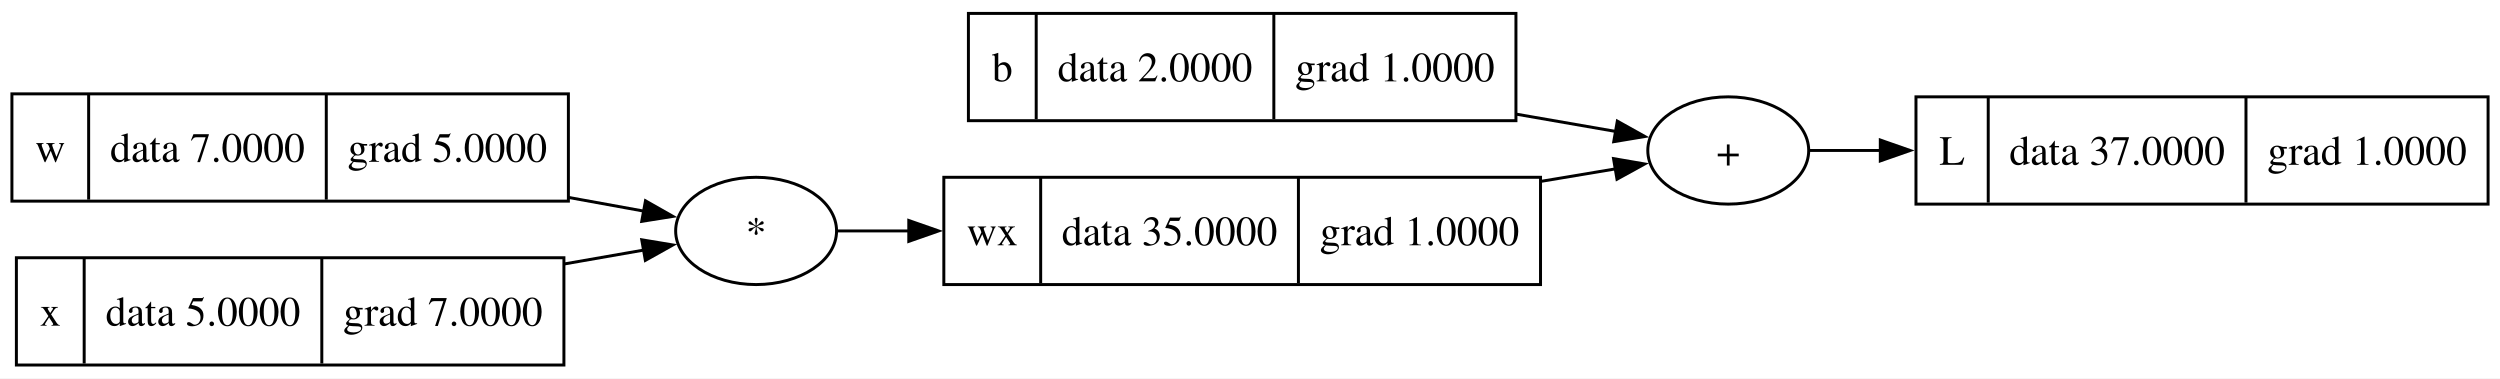
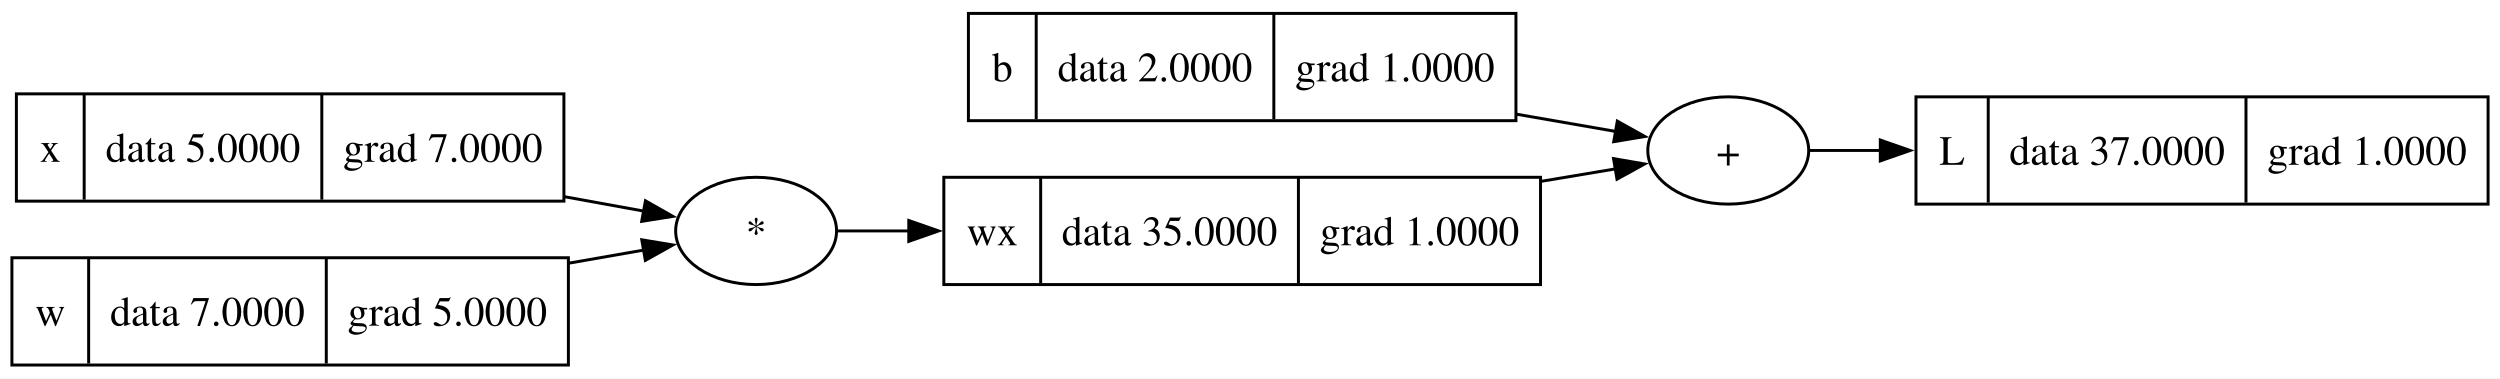
<svg xmlns="http://www.w3.org/2000/svg" width="839pt" height="127pt" viewBox="0.00 0.00 839.00 127.00">
  <g id="graph0" class="graph" transform="scale(1 1) rotate(0) translate(4 123)">
    <polygon fill="white" stroke="none" points="-4,4 -4,-123 835,-123 835,4 -4,4" />
    <g id="node1" class="node">
-       <polygon fill="none" stroke="black" points="321,-82.5 321,-118.5 504.75,-118.5 504.75,-82.5 321,-82.5" />
-       <text text-anchor="middle" x="332.38" y="-95.7" font-family="Times,serif" font-size="14.00">b</text>
-       <polyline fill="none" stroke="black" points="343.75,-83 343.75,-118.5" />
-       <text text-anchor="middle" x="383.62" y="-95.7" font-family="Times,serif" font-size="14.00">data 2.0000</text>
-       <polyline fill="none" stroke="black" points="423.5,-83 423.5,-118.5" />
-       <text text-anchor="middle" x="464.12" y="-95.7" font-family="Times,serif" font-size="14.00">grad 1.0000</text>
-     </g>
-     <g id="node7" class="node">
-       <ellipse fill="none" stroke="black" cx="576" cy="-72.5" rx="27" ry="18" />
-       <text text-anchor="middle" x="576" y="-67.45" font-family="Times,serif" font-size="14.00">+</text>
-     </g>
-     <g id="edge6" class="edge">
-       <path fill="none" stroke="black" d="M504.8,-84.7C516.6,-82.65 528.1,-80.65 538.26,-78.88" />
-       <polygon fill="black" stroke="black" points="538.77,-82.35 548.02,-77.19 537.57,-75.45 538.77,-82.35" />
-     </g>
-     <g id="node2" class="node">
-       <polygon fill="none" stroke="black" points="0,-55.5 0,-91.5 186.75,-91.5 186.75,-55.5 0,-55.5" />
-       <text text-anchor="middle" x="12.88" y="-68.7" font-family="Times,serif" font-size="14.00">w</text>
-       <polyline fill="none" stroke="black" points="25.75,-56 25.75,-91.5" />
-       <text text-anchor="middle" x="65.62" y="-68.7" font-family="Times,serif" font-size="14.00">data 7.0000</text>
-       <polyline fill="none" stroke="black" points="105.5,-56 105.5,-91.5" />
-       <text text-anchor="middle" x="146.12" y="-68.7" font-family="Times,serif" font-size="14.00">grad 5.0000</text>
-     </g>
-     <g id="node5" class="node">
-       <ellipse fill="none" stroke="black" cx="249.75" cy="-45.5" rx="27" ry="18" />
-       <text text-anchor="middle" x="249.75" y="-40.45" font-family="Times,serif" font-size="14.00">*</text>
-     </g>
-     <g id="edge5" class="edge">
-       <path fill="none" stroke="black" d="M186.85,-56.73C195.72,-55.12 204.31,-53.56 212.12,-52.14" />
-       <polygon fill="black" stroke="black" points="212.62,-55.61 221.83,-50.38 211.37,-48.72 212.62,-55.61" />
-     </g>
-     <g id="node3" class="node">
-       <polygon fill="none" stroke="black" points="1.5,-0.5 1.5,-36.5 185.25,-36.5 185.25,-0.5 1.5,-0.5" />
-       <text text-anchor="middle" x="12.88" y="-13.7" font-family="Times,serif" font-size="14.00">x</text>
-       <polyline fill="none" stroke="black" points="24.25,-1 24.25,-36.5" />
-       <text text-anchor="middle" x="64.12" y="-13.7" font-family="Times,serif" font-size="14.00">data 5.0000</text>
-       <polyline fill="none" stroke="black" points="104,-1 104,-36.5" />
-       <text text-anchor="middle" x="144.62" y="-13.7" font-family="Times,serif" font-size="14.00">grad 7.0000</text>
-     </g>
-     <g id="edge3" class="edge">
-       <path fill="none" stroke="black" d="M185.51,-34.44C194.81,-36.07 203.83,-37.64 212.01,-39.07" />
-       <polygon fill="black" stroke="black" points="211.37,-42.52 221.82,-40.79 212.58,-35.62 211.37,-42.52" />
-     </g>
-     <g id="node4" class="node">
      <polygon fill="none" stroke="black" points="312.75,-27.5 312.75,-63.5 513,-63.5 513,-27.5 312.75,-27.5" />
      <text text-anchor="middle" x="329" y="-40.7" font-family="Times,serif" font-size="14.00">wx</text>
      <polyline fill="none" stroke="black" points="345.25,-28 345.25,-63.5" />
      <text text-anchor="middle" x="388.5" y="-40.7" font-family="Times,serif" font-size="14.00">data 35.0000</text>
      <polyline fill="none" stroke="black" points="431.75,-28 431.75,-63.5" />
      <text text-anchor="middle" x="472.38" y="-40.7" font-family="Times,serif" font-size="14.00">grad 1.0000</text>
    </g>
-     <g id="edge4" class="edge">
+     <g id="node6" class="node">
+       <ellipse fill="none" stroke="black" cx="576" cy="-72.5" rx="27" ry="18" />
+       <text text-anchor="middle" x="576" y="-67.45" font-family="Times,serif" font-size="14.00">+</text>
+     </g>
+     <g id="edge5" class="edge">
      <path fill="none" stroke="black" d="M513.17,-62.14C522.02,-63.62 530.56,-65.05 538.32,-66.35" />
      <polygon fill="black" stroke="black" points="537.5,-69.77 547.94,-67.97 538.66,-62.86 537.5,-69.77" />
+     </g>
+     <g id="node2" class="node">
+       <ellipse fill="none" stroke="black" cx="249.75" cy="-45.5" rx="27" ry="18" />
+       <text text-anchor="middle" x="249.75" y="-40.45" font-family="Times,serif" font-size="14.00">*</text>
    </g>
    <g id="edge1" class="edge">
      <path fill="none" stroke="black" d="M277,-45.5C284.14,-45.5 292.36,-45.5 301.13,-45.5" />
      <polygon fill="black" stroke="black" points="300.99,-49 310.99,-45.5 300.99,-42 300.99,-49" />
    </g>
-     <g id="node6" class="node">
+     <g id="node3" class="node">
+       <polygon fill="none" stroke="black" points="1.5,-55.5 1.5,-91.5 185.25,-91.5 185.25,-55.5 1.5,-55.5" />
+       <text text-anchor="middle" x="12.88" y="-68.7" font-family="Times,serif" font-size="14.00">x</text>
+       <polyline fill="none" stroke="black" points="24.25,-56 24.25,-91.5" />
+       <text text-anchor="middle" x="64.12" y="-68.7" font-family="Times,serif" font-size="14.00">data 5.0000</text>
+       <polyline fill="none" stroke="black" points="104,-56 104,-91.5" />
+       <text text-anchor="middle" x="144.62" y="-68.7" font-family="Times,serif" font-size="14.00">grad 7.0000</text>
+     </g>
+     <g id="edge3" class="edge">
+       <path fill="none" stroke="black" d="M185.51,-56.97C194.81,-55.28 203.83,-53.65 212.01,-52.16" />
+       <polygon fill="black" stroke="black" points="212.61,-55.61 221.83,-50.38 211.36,-48.72 212.61,-55.61" />
+     </g>
+     <g id="node4" class="node">
+       <polygon fill="none" stroke="black" points="0,-0.5 0,-36.5 186.75,-36.5 186.75,-0.5 0,-0.5" />
+       <text text-anchor="middle" x="12.88" y="-13.7" font-family="Times,serif" font-size="14.00">w</text>
+       <polyline fill="none" stroke="black" points="25.75,-1 25.75,-36.5" />
+       <text text-anchor="middle" x="65.62" y="-13.7" font-family="Times,serif" font-size="14.00">data 7.0000</text>
+       <polyline fill="none" stroke="black" points="105.5,-1 105.5,-36.5" />
+       <text text-anchor="middle" x="146.12" y="-13.7" font-family="Times,serif" font-size="14.00">grad 5.0000</text>
+     </g>
+     <g id="edge4" class="edge">
+       <path fill="none" stroke="black" d="M186.85,-34.67C195.72,-36.22 204.31,-37.73 212.12,-39.09" />
+       <polygon fill="black" stroke="black" points="211.38,-42.52 221.83,-40.79 212.58,-35.62 211.38,-42.52" />
+     </g>
+     <g id="node5" class="node">
      <polygon fill="none" stroke="black" points="639,-54.5 639,-90.5 831,-90.5 831,-54.5 639,-54.5" />
      <text text-anchor="middle" x="651.12" y="-67.7" font-family="Times,serif" font-size="14.00">L</text>
      <polyline fill="none" stroke="black" points="663.25,-55 663.25,-90.5" />
      <text text-anchor="middle" x="706.5" y="-67.7" font-family="Times,serif" font-size="14.00">data 37.0000</text>
      <polyline fill="none" stroke="black" points="749.75,-55 749.75,-90.5" />
      <text text-anchor="middle" x="790.38" y="-67.7" font-family="Times,serif" font-size="14.00">grad 1.0000</text>
    </g>
    <g id="edge2" class="edge">
      <path fill="none" stroke="black" d="M603.28,-72.5C610.4,-72.5 618.57,-72.5 627.27,-72.5" />
      <polygon fill="black" stroke="black" points="627.03,-76 637.03,-72.5 627.03,-69 627.03,-76" />
    </g>
+     <g id="node7" class="node">
+       <polygon fill="none" stroke="black" points="321,-82.5 321,-118.5 504.75,-118.5 504.75,-82.5 321,-82.5" />
+       <text text-anchor="middle" x="332.38" y="-95.7" font-family="Times,serif" font-size="14.00">b</text>
+       <polyline fill="none" stroke="black" points="343.75,-83 343.75,-118.5" />
+       <text text-anchor="middle" x="383.62" y="-95.7" font-family="Times,serif" font-size="14.00">data 2.0000</text>
+       <polyline fill="none" stroke="black" points="423.5,-83 423.5,-118.5" />
+       <text text-anchor="middle" x="464.12" y="-95.7" font-family="Times,serif" font-size="14.00">grad 1.0000</text>
+     </g>
+     <g id="edge6" class="edge">
+       <path fill="none" stroke="black" d="M504.8,-84.7C516.6,-82.65 528.1,-80.65 538.26,-78.88" />
+       <polygon fill="black" stroke="black" points="538.77,-82.35 548.02,-77.19 537.57,-75.45 538.77,-82.35" />
+     </g>
  </g>
</svg>
